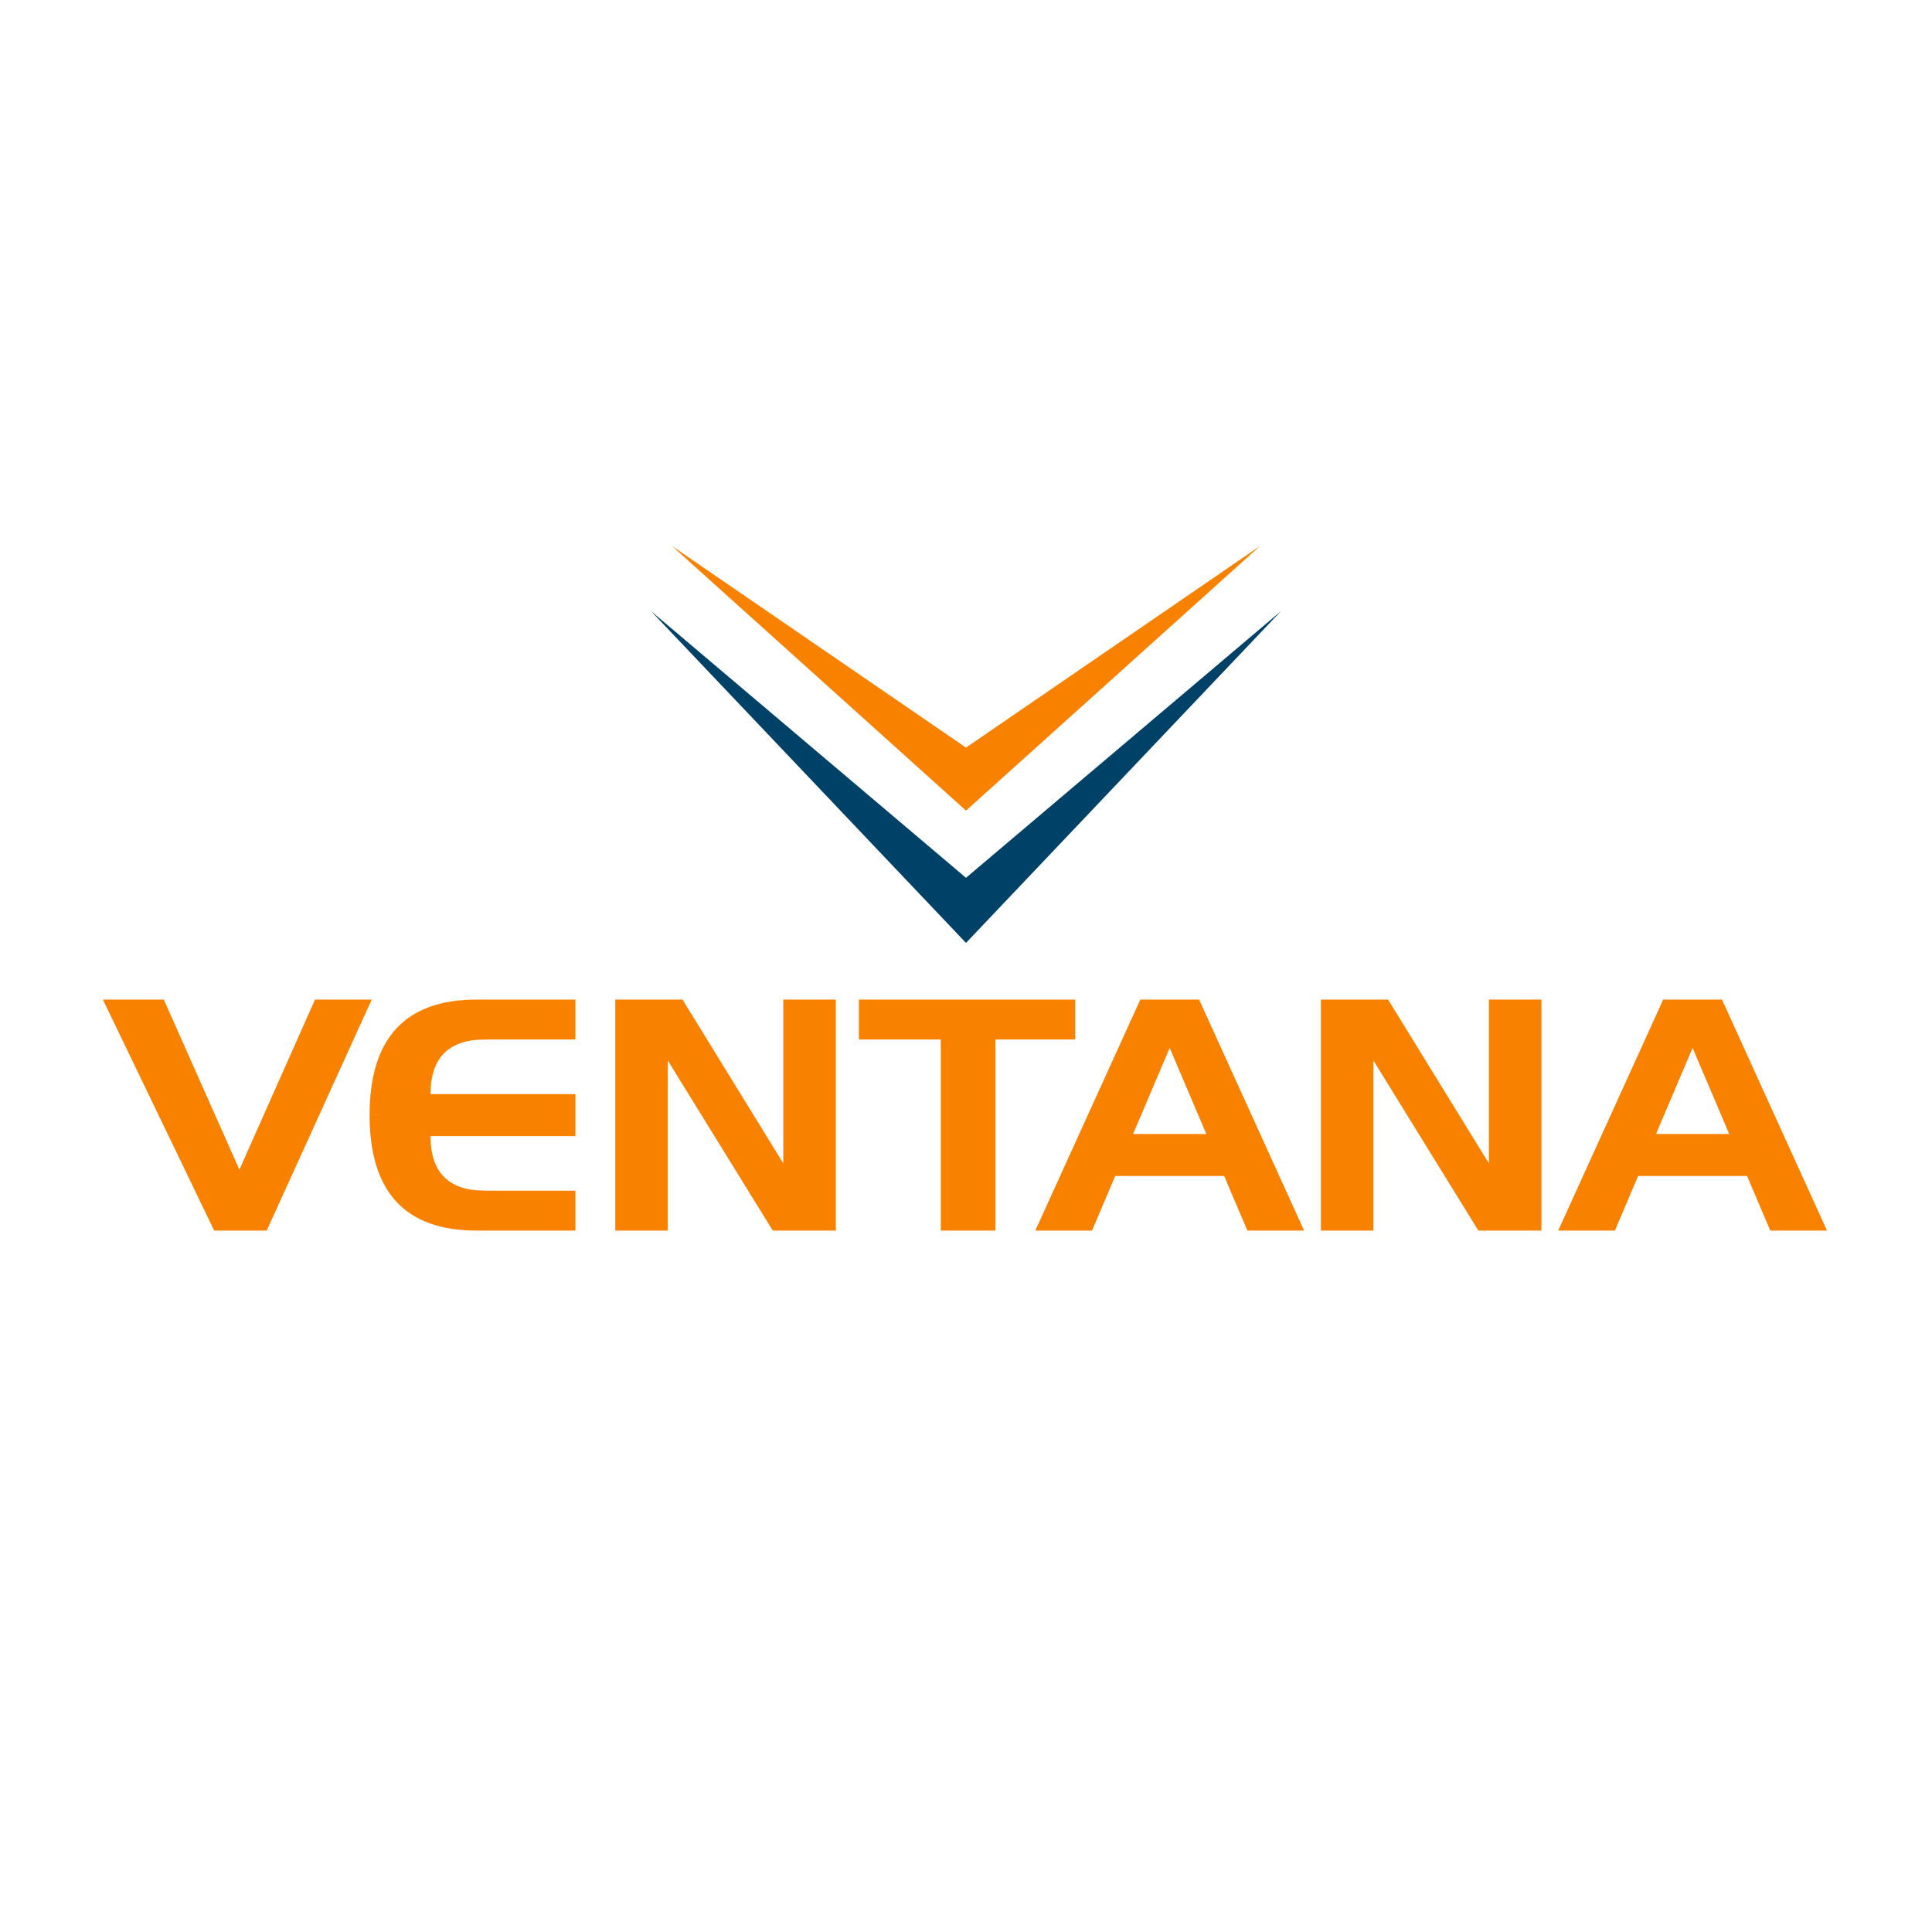
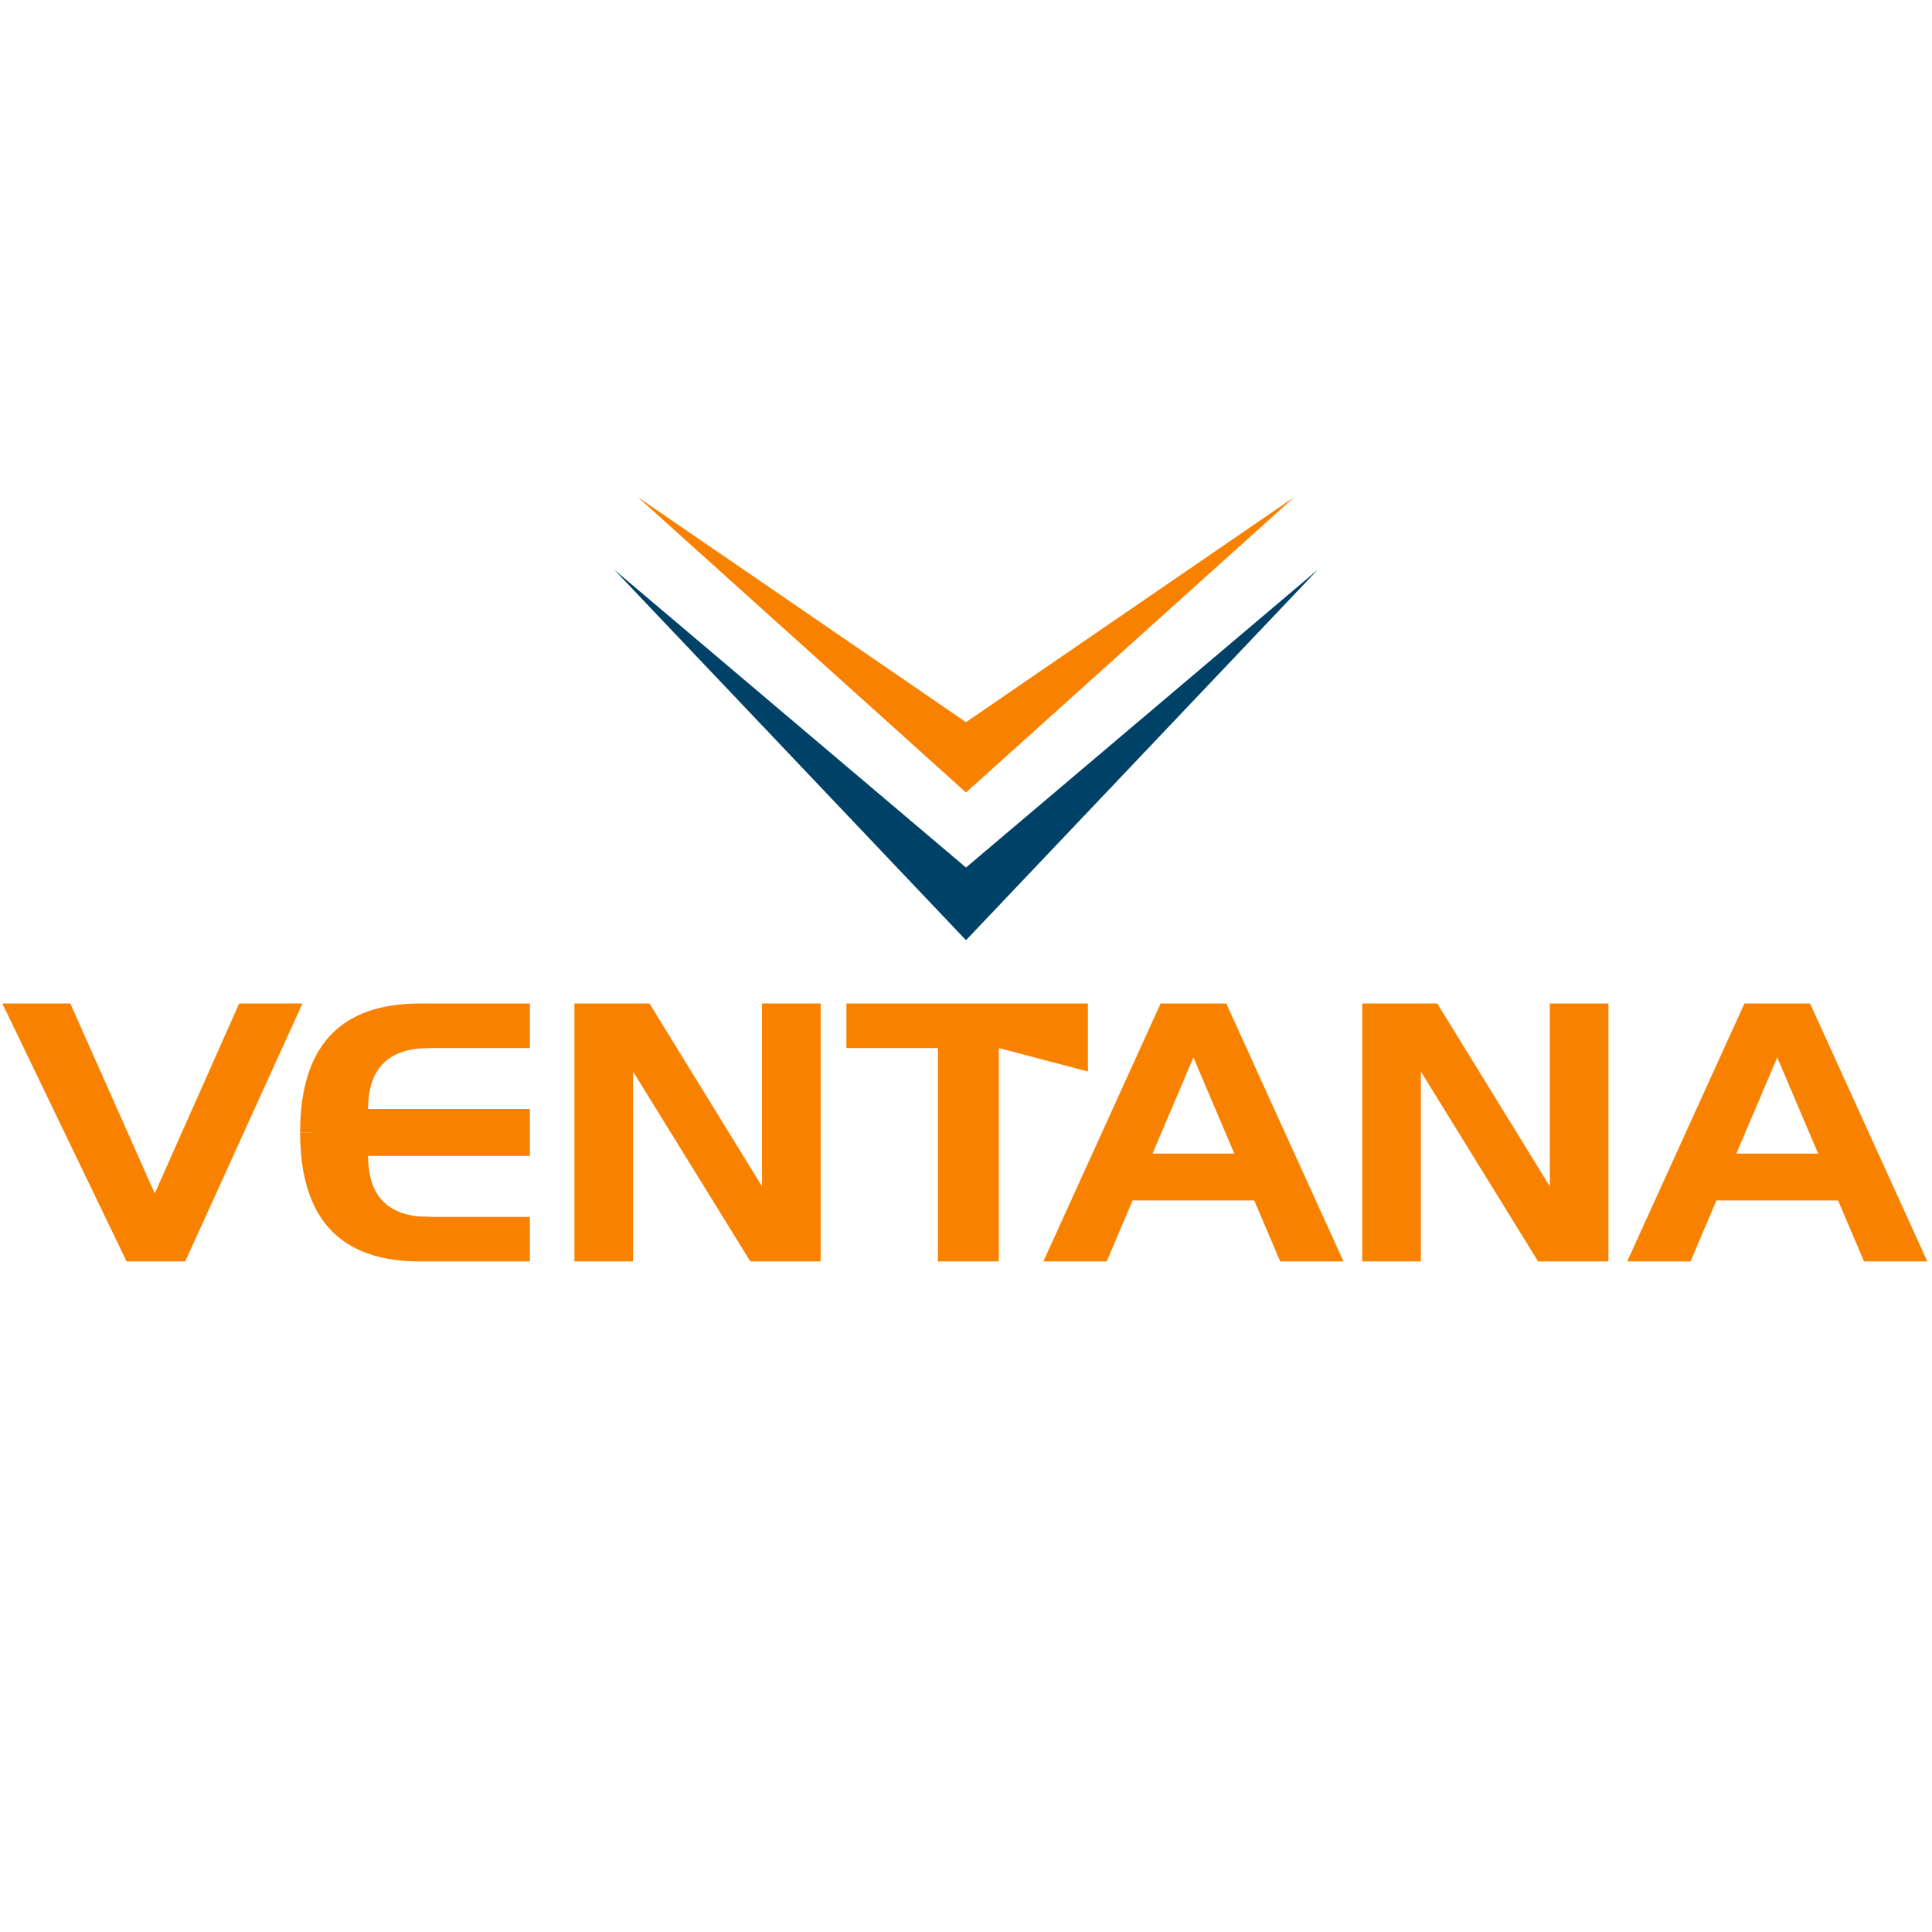
- <svg xmlns="http://www.w3.org/2000/svg" height="920" width="920">
-   <polygon points="320,260 460,356 600,260 460,386" fill="#f98100" />
-   <polygon points="310,291 460,418 610,291 460,449" fill="#004168" />
-   <polygon points="49,476 78,476 114,557 150,476 177,476 127,586 102,586" fill="#f98100" />
-   <rect x="227" y="476" width="47" height="19" fill="#f98100" />
-   <path d="M227 476 Q 176 476 176 531 L205 531 L205 521 Q 205 495 231 495 Z" fill="#f98100" />
-   <path d="M227 586 Q 176 586 176 531 L205 531 L205 541 Q 205 567 231 567 Z" fill="#f98100" />
-   <rect x="227" y="567" width="47" height="19" fill="#f98100" />
-   <rect x="181" y="521" width="93" height="20" fill="#f98100" />
-   <polygon points="293,476 325,476 373,554 373,476 398,476 398,586 368,586 318,505 318,586 293,586" fill="#f98100" />
-   <polygon points="409,476 512,476 512,495 474,495 474,586 448,586 448,495 409,495" fill="#f98100" />
-   <polygon points="493,586 543,476 571,476 621,586 594,586 557,499 520,586" fill="#f98100" />
-   <polygon points="530,540 583,540 592,560 521,560" fill="#f98100" />
-   <polygon points="629,476 661,476 709,554 709,476 734,476 734,586 704,586 654,505 654,586 629,586" fill="#f98100" />
-   <polygon points="742,586 792,476 820,476 870,586 843,586 806,499 769,586" fill="#f98100" />
-   <polygon points="779,540 832,540 841,560 770,560" fill="#f98100" />
+ <svg xmlns="http://www.w3.org/2000/svg" height="824" width="824">
+   <polygon points="272,212 412,308 552,212 412,338" fill="#f98100" />
+   <polygon points="262,243 412,370 562,243 412,401" fill="#004168" />
+   <polygon points="1,428 30,428 66,509 102,428 129,428 79,538 54,538" fill="#f98100" />
+   <rect x="179" y="428" width="47" height="19" fill="#f98100" />
+   <path d="M179 428 Q 128 428 128 483 L157 483 L157 473 Q 157 447 183 447 Z" fill="#f98100" />
+   <path d="M179 538 Q 128 538 128 483 L157 483 L157 493 Q 157 519 183 519 Z" fill="#f98100" />
+   <rect x="179" y="519" width="47" height="19" fill="#f98100" />
+   <rect x="133" y="473" width="93" height="20" fill="#f98100" />
+   <polygon points="245,428 277,428 325,506 325,428 350,428 350,538 320,538 270,457 270,538 245,538" fill="#f98100" />
+   <polygon points="361,428 464,428 464,457 426,447 426,538 400,538 400,447 361,447" fill="#f98100" />
+   <polygon points="445,538 495,428 523,428 573,538 546,538 509,451 472,538" fill="#f98100" />
+   <polygon points="482,492 535,492 544,512 473,512" fill="#f98100" />
+   <polygon points="581,428 613,428 661,506 661,428 686,428 686,538 656,538 606,457 606,538 581,538" fill="#f98100" />
+   <polygon points="694,538 744,428 772,428 822,538 795,538 758,451 721,538" fill="#f98100" />
+   <polygon points="731,492 784,492 793,512 722,512" fill="#f98100" />
</svg>
